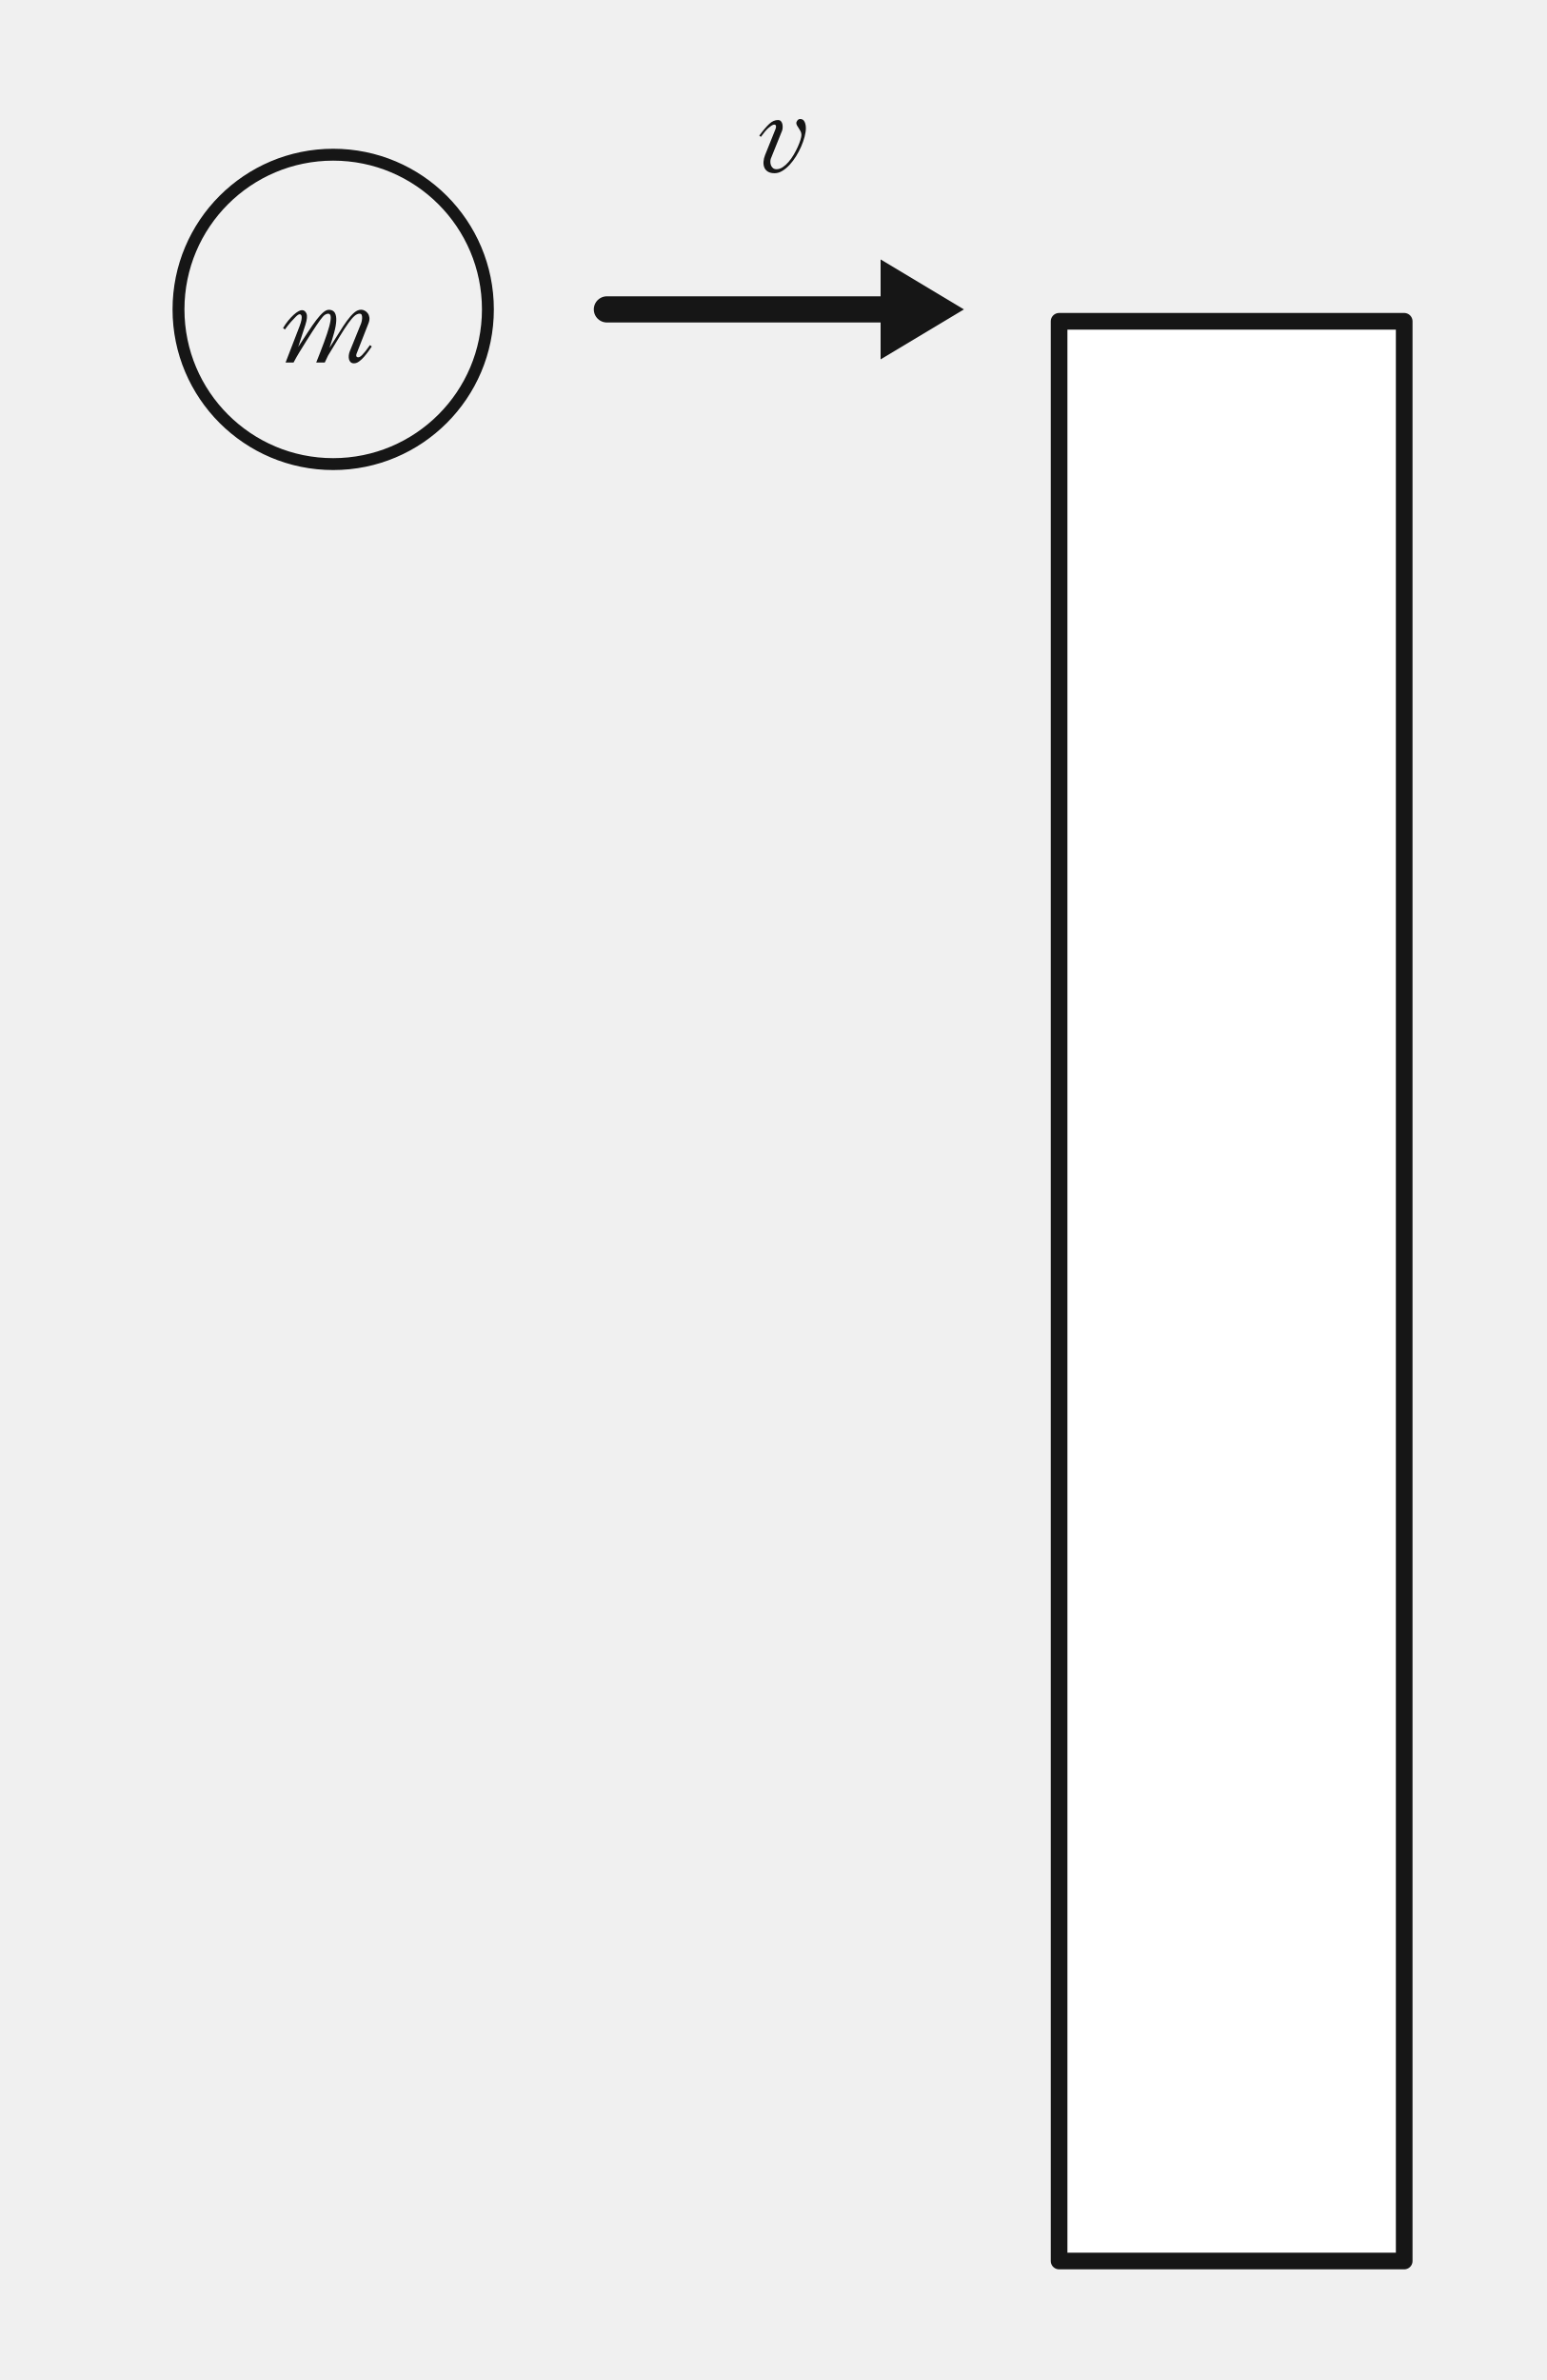
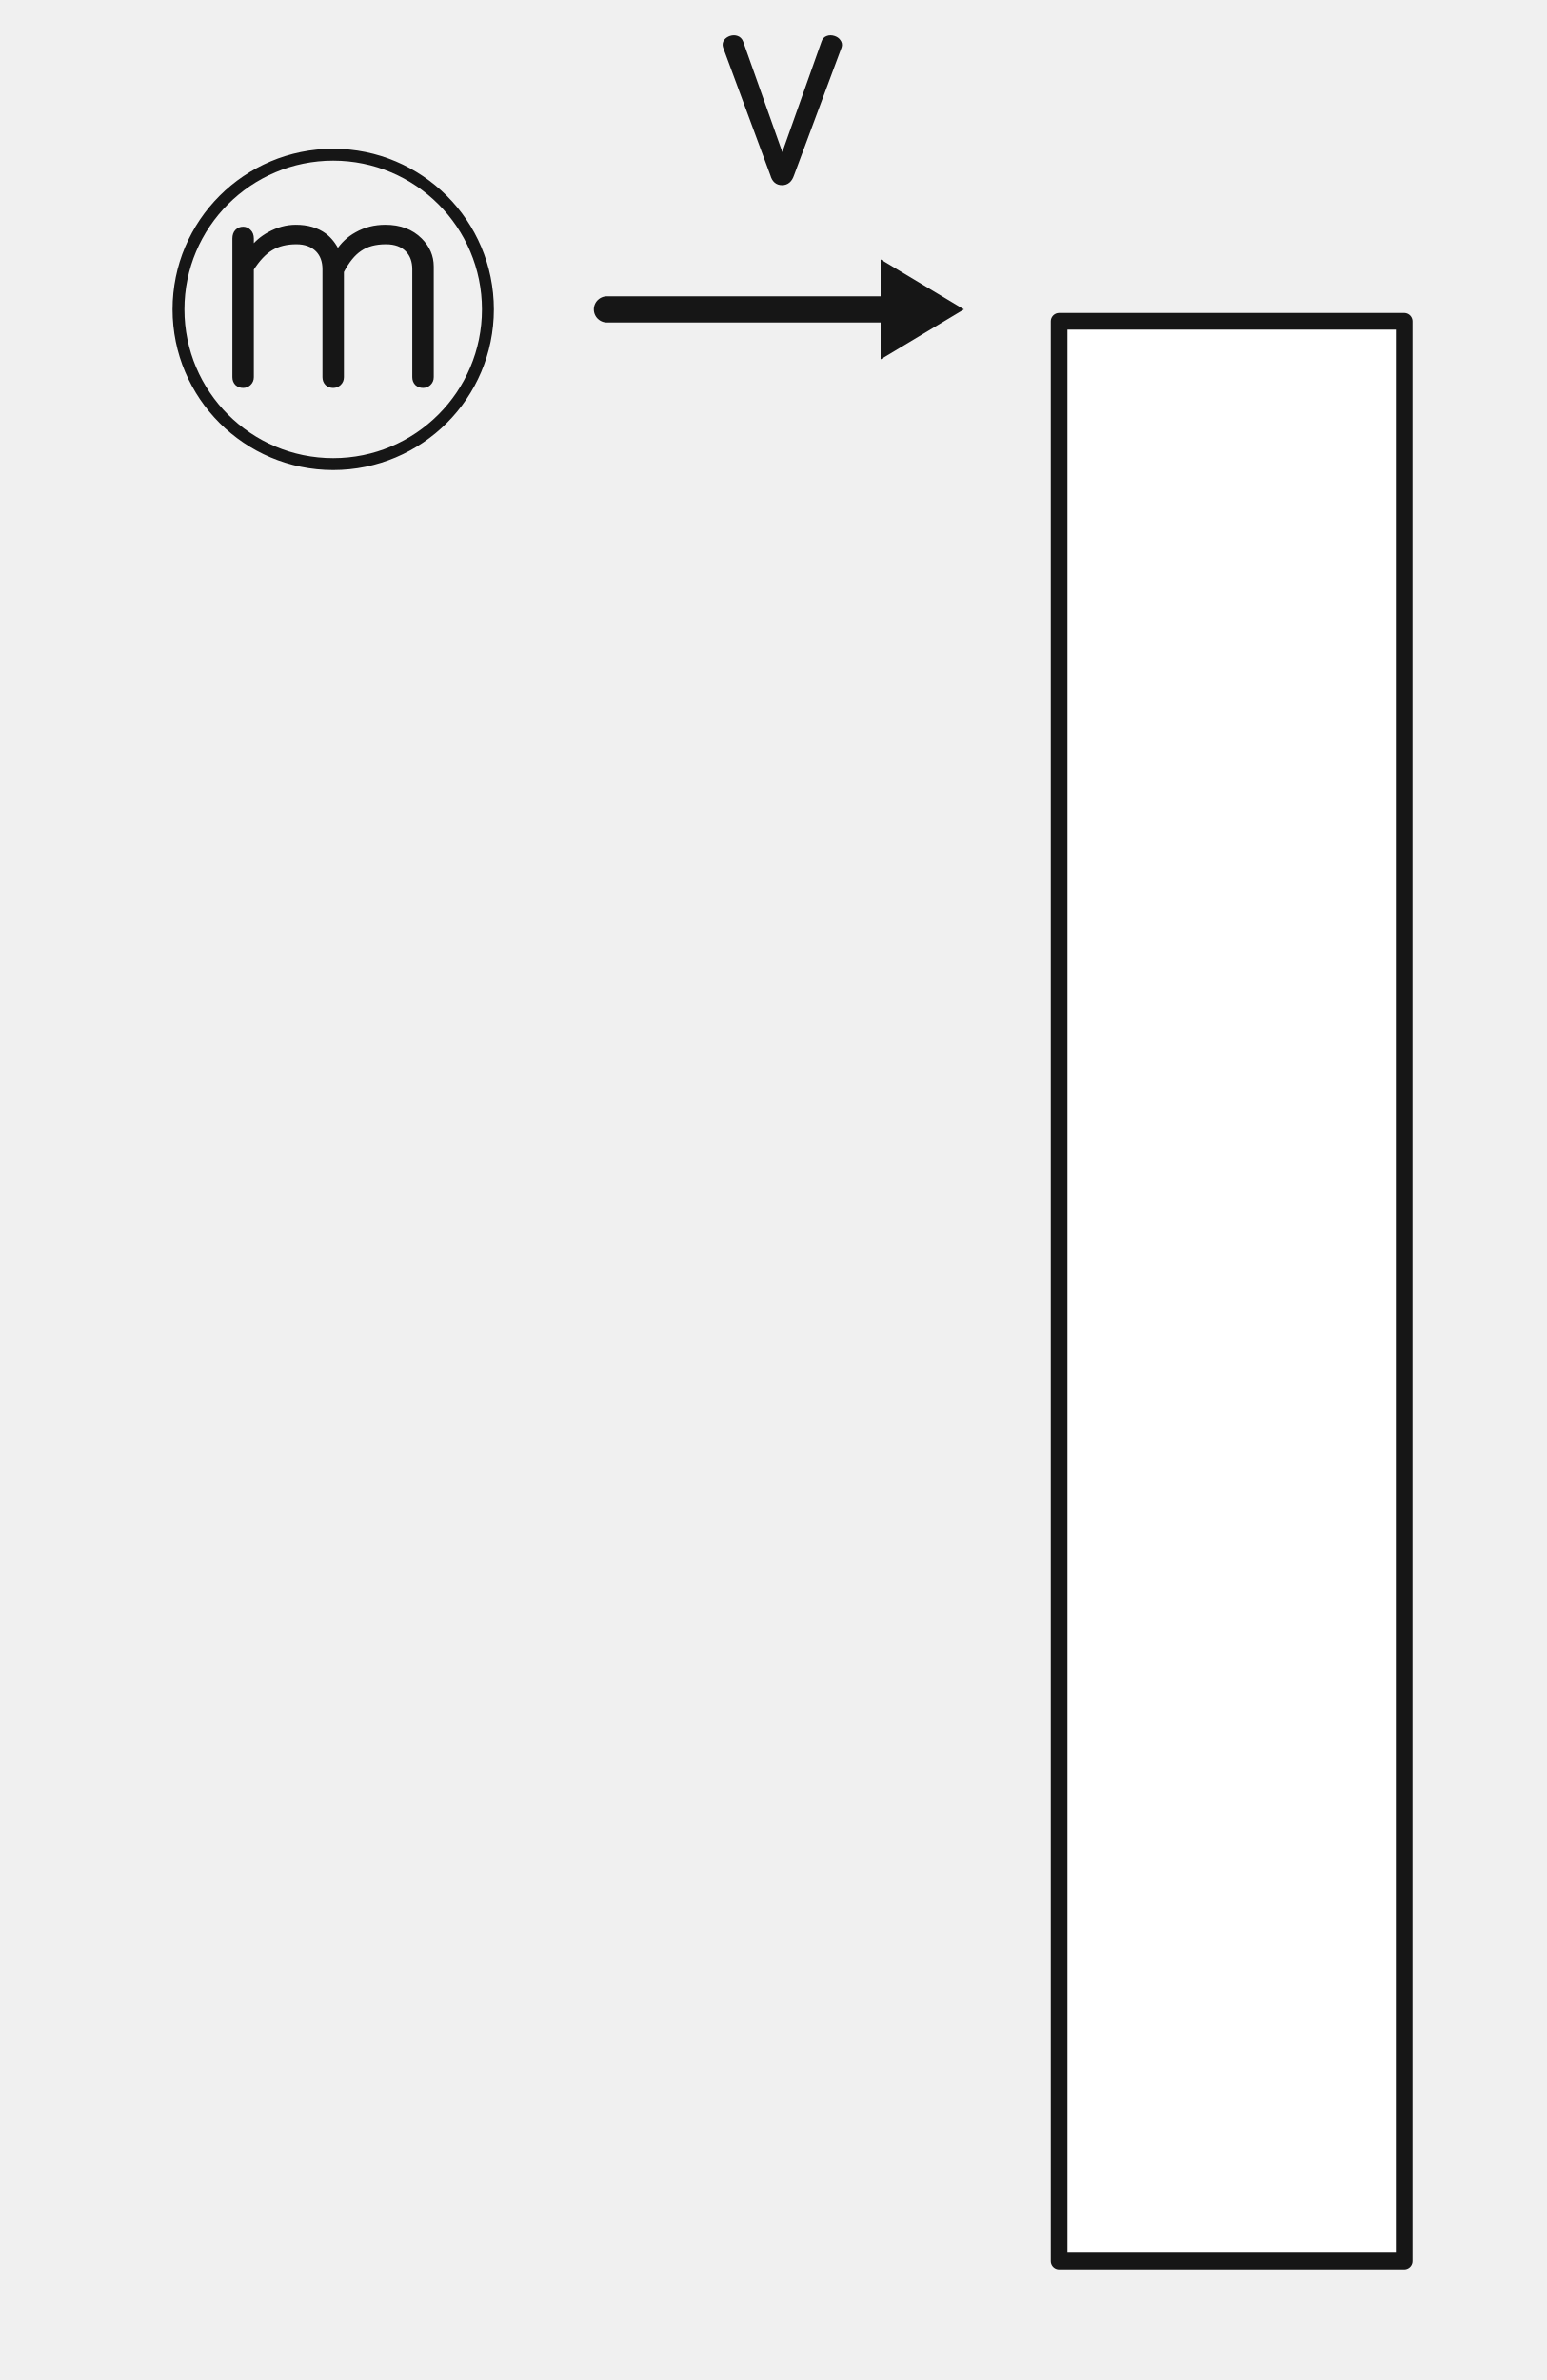
<svg xmlns="http://www.w3.org/2000/svg" width="130pt" height="200pt" viewBox="0 0 130 200">
  <g stroke-linecap="round" stroke-linejoin="round">
    <ellipse cx="28" cy="26" rx="13" ry="13" fill="none" stroke="#161616" stroke-width="1" />
-     <path d="M809 143Q797 125 779.0 100.0Q761 75 740.5 51.5Q720 28 697.5 11.5Q675 -5 653 -5Q634 -5 623.5 5.0Q613 15 609.0 30.5Q605 46 607.0 65.0Q609 84 616 101L715 345Q716 347 719.5 360.5Q723 374 724.0 390.0Q725 406 721.0 418.5Q717 431 702 431Q680 431 657.0 411.0Q634 391 602.5 347.0Q571 303 528.5 233.0Q486 163 425 63L396 2H321Q361 102 390.5 182.0Q420 262 435.0 317.0Q450 372 448.5 401.5Q447 431 426 431Q412 431 397.0 421.0Q382 411 356.0 375.5Q330 340 286.5 273.0Q243 206 173 92Q160 72 148.0 49.5Q136 27 122 2H52L175 321Q188 356 191.5 376.5Q195 397 193.0 408.0Q191 419 185.5 422.5Q180 426 176 426Q164 426 142.5 405.0Q121 384 99 359Q73 329 46 292L30 305Q52 342 76.0 371.0Q100 400 122.5 420.5Q145 441 164.0 451.5Q183 462 195 462Q223 462 235.5 432.0Q248 402 226 333L163 139Q210 211 249.5 271.5Q289 332 322.5 376.0Q356 420 384.5 444.0Q413 468 439 465Q472 462 485.5 437.0Q499 412 497.0 368.5Q495 325 478.5 264.5Q462 204 437 130Q484 202 521.5 263.5Q559 325 592.0 370.0Q625 415 655.0 440.5Q685 466 716 466Q731 466 747.0 457.5Q763 449 774.0 434.0Q785 419 788.0 397.5Q791 376 781 349L680 91Q679 88 676.0 81.0Q673 74 672.5 66.5Q672 59 675.5 53.5Q679 48 691 48Q697 48 705.0 52.5Q713 57 725.0 69.0Q737 81 753.5 101.5Q770 122 793 155Z" fill="#161616" transform="translate(23.5,30.4844) scale(0.0095703,-0.0095703)" />
+     <path d="M87 510V13Q87 -1 96 -10Q105 -18 118 -18Q130 -18 139 -10Q149 -1 149 13V401Q182 453 219 475Q256 497 309 497Q357 497 385 469Q410 443 410 400V13Q410 -1 419 -10Q428 -18 441 -18Q453 -18 462 -10Q472 -1 472 13V392Q501 448 537 472Q573 497 630 497Q680 497 707 469Q732 443 732 400V13Q732 -1 741 -10Q750 -18 763 -18Q775 -18 784 -10Q794 -1 794 13V410Q794 464 753 505Q706 552 628 552Q571 552 525 526Q483 503 457 462Q439 500 410 522Q369 552 307 552Q258 552 211 526Q173 505 149 473V510Q149 527 139 536Q130 545 118 545Q105 545 96 536Q87 527 87 510Z" fill="#161616" stroke="#161616" stroke-width="14.933" transform="translate(17.6641,32) scale(0.0234375,-0.0234375)" />
    <line x1="51" y1="26" x2="76.45" y2="26.0" stroke="#161616" stroke-width="2.2" />
    <path d="M 81,26 L 74.0,21.8 L 74.0,30.2 Z" stroke="#161616" stroke-width="0" fill="#161616" />
-     <path d="M441 386Q441 354 430.0 312.0Q419 270 400.0 226.0Q381 182 355.0 140.0Q329 98 298.5 65.0Q268 32 234.5 11.5Q201 -9 167 -9Q130 -9 108.0 4.5Q86 18 76.5 40.5Q67 63 69.0 92.0Q71 121 83 151L173 375Q182 397 177.5 409.0Q173 421 156.0 416.5Q139 412 111.0 387.0Q83 362 46 310L32 321Q83 390 119.5 424.0Q156 458 196 458Q213 458 222.5 447.0Q232 436 235.0 421.0Q238 406 237.0 390.0Q236 374 232 364L133 118Q129 107 129.0 91.0Q129 75 134.5 60.5Q140 46 152.0 36.0Q164 26 183 26Q211 26 238.0 44.0Q265 62 289.5 90.5Q314 119 334.5 154.0Q355 189 370.0 222.5Q385 256 393.5 284.0Q402 312 402 327Q402 344 395.0 358.0Q388 372 379.5 384.5Q371 397 364.0 409.0Q357 421 357 433Q357 441 366.5 454.0Q376 467 392 467Q417 467 429.0 443.5Q441 420 441 386Z" fill="#161616" transform="translate(63.5,14.4688) scale(0.0095703,-0.0095703)" />
+     <path d="M205 15Q214 -18 243 -18Q271 -18 282 15L468 515Q472 527 464 537Q458 546 445 550Q432 554 421 550Q409 546 405 533L244 79L83 533Q78 546 66 550Q55 554 42 550Q30 546 23 537Q16 527 20 515Z" fill="#161616" stroke="#161616" stroke-width="16.291" transform="translate(60.5,15) scale(0.0214844,-0.0214844)" />
    <rect x="89" y="27" width="29" height="163" fill="white" stroke="#161616" stroke-width="1.4" />
  </g>
</svg>
